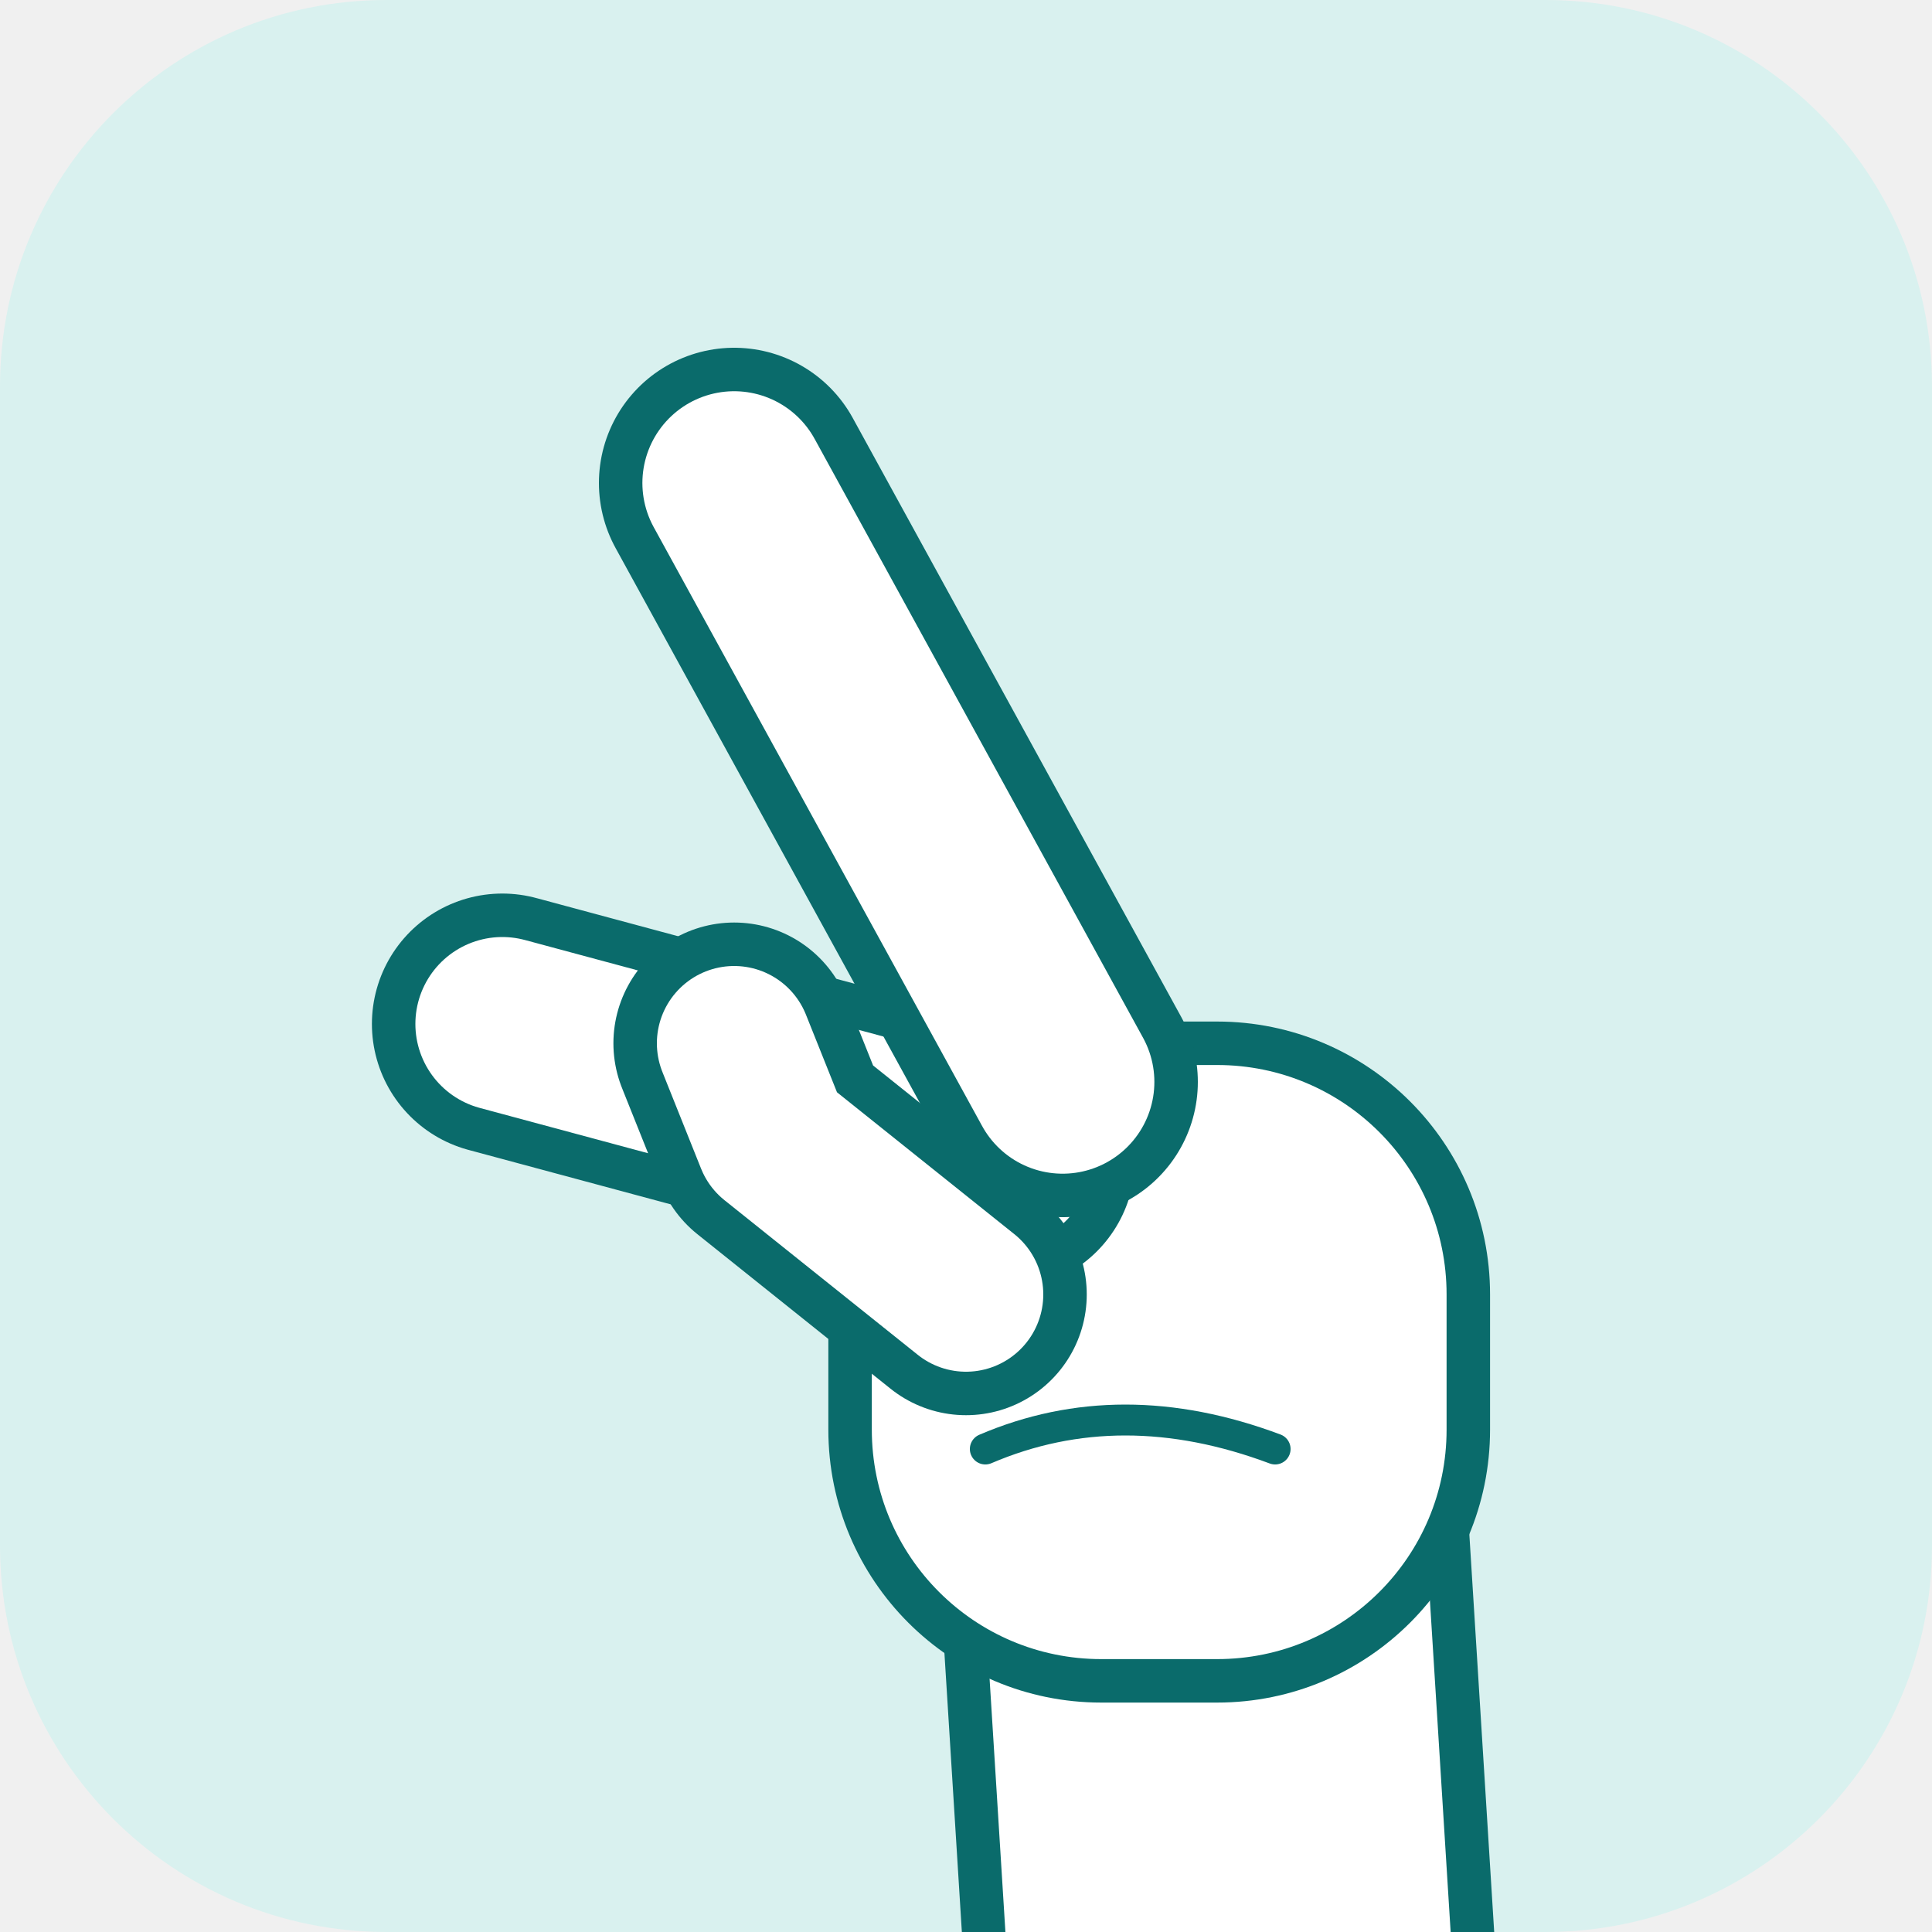
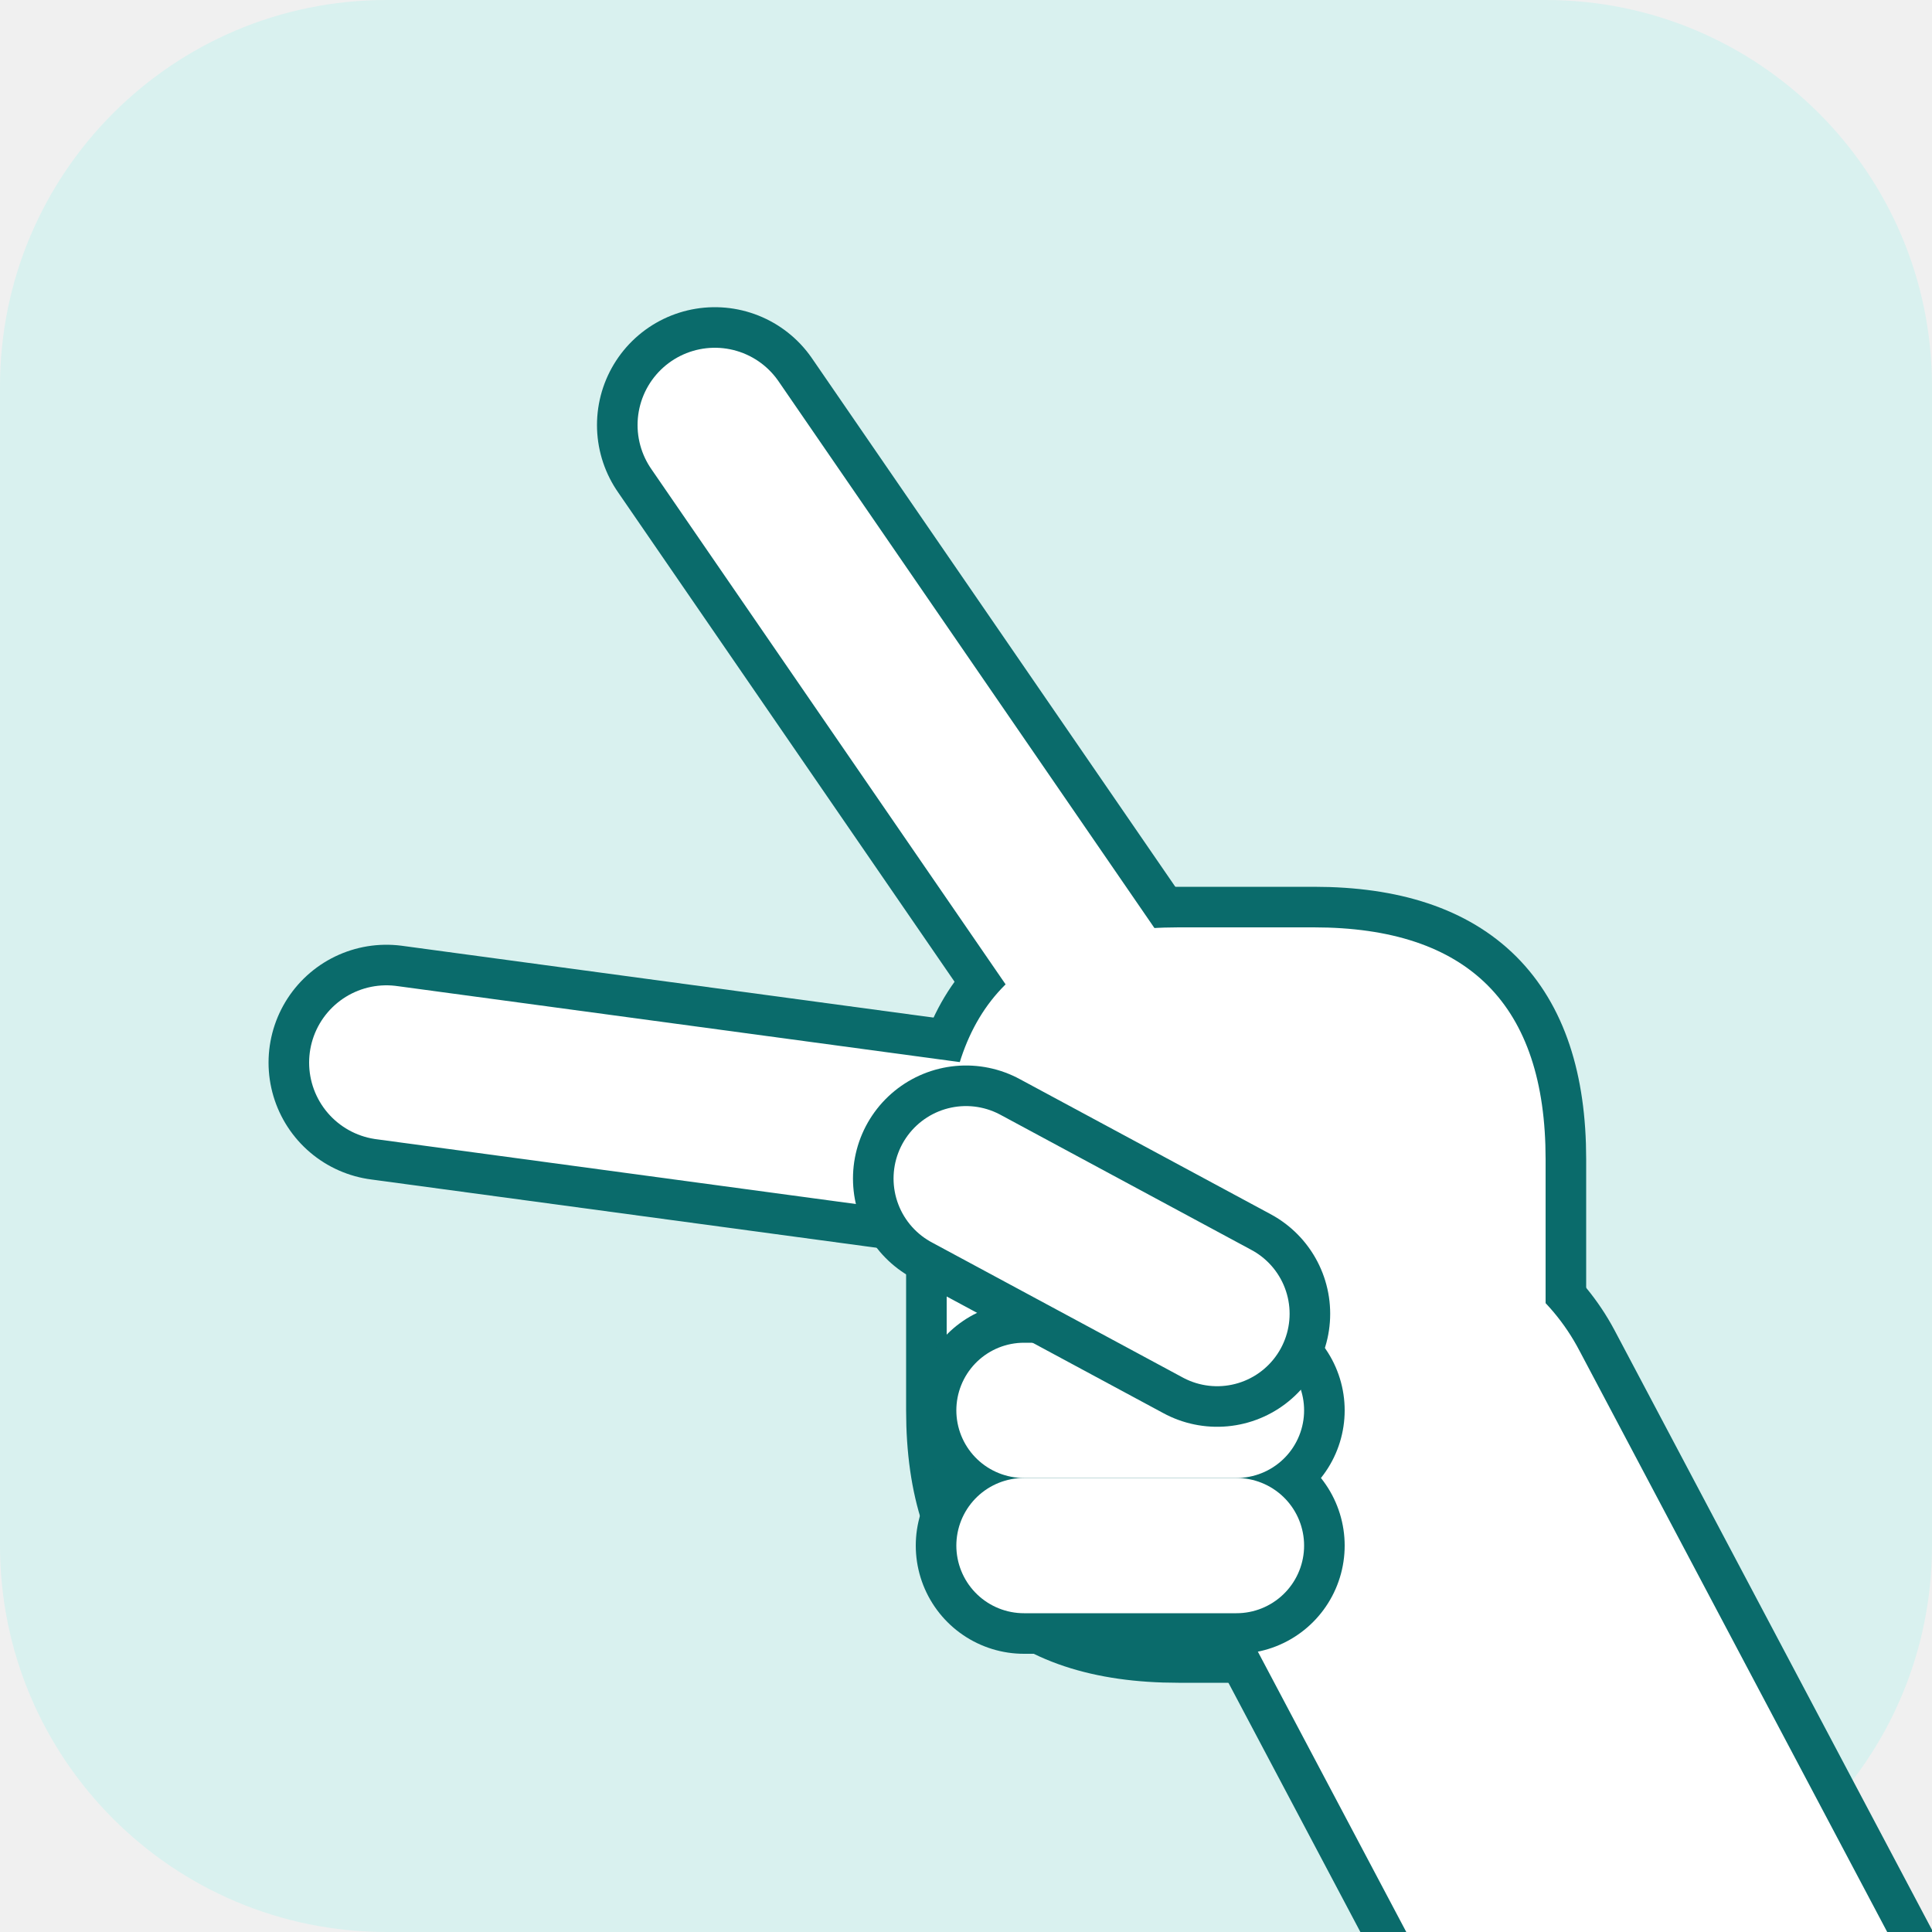
<svg xmlns="http://www.w3.org/2000/svg" viewBox="0 0 200 200" role="img" aria-label="Seña de la letra P en LSM">
  <rect width="200" height="200" rx="40" fill="#D9F1EF" />
-   <path d="M128.0 214.0 L124.0 150.0" fill="none" stroke="#0A6B6B" stroke-width="55.0" stroke-linecap="round" stroke-linejoin="round" />
-   <path d="M128.0 214.0 L124.0 150.0" fill="none" stroke="#FFFFFF" stroke-width="46.0" stroke-linecap="round" stroke-linejoin="round" />
-   <rect x="88" y="108" width="64" height="66" rx="26" fill="#FFFFFF" stroke="#0A6B6B" stroke-width="4.5" />
-   <path d="M102 150 Q116 144 132 150" fill="none" stroke="#0A6B6B" stroke-width="3.2" stroke-linecap="round" stroke-linejoin="round" />
-   <path d="M104.0 120.0 L52.0 106.0" fill="none" stroke="#0A6B6B" stroke-width="27.0" stroke-linecap="round" stroke-linejoin="round" />
-   <path d="M104.0 120.0 L52.0 106.0" fill="none" stroke="#FFFFFF" stroke-width="18.0" stroke-linecap="round" stroke-linejoin="round" />
-   <path d="M110.0 112.0 L76.0 50.0" fill="none" stroke="#0A6B6B" stroke-width="28.0" stroke-linecap="round" stroke-linejoin="round" />
-   <path d="M110.0 112.0 L76.0 50.0" fill="none" stroke="#FFFFFF" stroke-width="19.0" stroke-linecap="round" stroke-linejoin="round" />
-   <path d="M100.0 134.0 L80.0 118.0 L76.0 108.0" fill="none" stroke="#0A6B6B" stroke-width="25.0" stroke-linecap="round" stroke-linejoin="round" />
-   <path d="M100.0 134.0 L80.0 118.0 L76.0 108.0" fill="none" stroke="#FFFFFF" stroke-width="16.0" stroke-linecap="round" stroke-linejoin="round" />
+   <path d="M144.0 150.0 L180.0 218.0" fill="none" stroke="#0A6B6B" stroke-width="52.4" stroke-linecap="round" stroke-linejoin="round" />
+   <path d="M98 120 Q98 96 122 96 L136 96 Q160 96 160 120 L160 146 Q160 170 136 170 L122 170 Q98 170 98 146 Z" fill="#0A6B6B" stroke="#0A6B6B" stroke-width="8.4" stroke-linejoin="round" />
+   <path d="M118.0 108.0 L74.0 44.0" fill="none" stroke="#0A6B6B" stroke-width="24.4" stroke-linecap="round" stroke-linejoin="round" />
+   <path d="M114.0 120.0 L40.0 110.0" fill="none" stroke="#0A6B6B" stroke-width="24.4" stroke-linecap="round" stroke-linejoin="round" />
+   <path d="M144.0 150.0 L180.0 218.0" fill="none" stroke="#FFFFFF" stroke-width="44.0" stroke-linecap="round" stroke-linejoin="round" />
+   <path d="M98 120 Q98 96 122 96 L136 96 Q160 96 160 120 L160 146 Q160 170 136 170 L122 170 Q98 170 98 146 Z" fill="#FFFFFF" />
+   <path d="M118.0 108.0 L74.0 44.0" fill="none" stroke="#FFFFFF" stroke-width="16.0" stroke-linecap="round" stroke-linejoin="round" />
+   <path d="M114.0 120.0 L40.0 110.0" fill="none" stroke="#FFFFFF" stroke-width="16.0" stroke-linecap="round" stroke-linejoin="round" />
+   <path d="M106.0 146.0 L128.0 146.0" fill="none" stroke="#0A6B6B" stroke-width="22.4" stroke-linecap="round" stroke-linejoin="round" />
+   <path d="M106.0 160.0 L128.0 160.0" fill="none" stroke="#0A6B6B" stroke-width="22.4" stroke-linecap="round" stroke-linejoin="round" />
+   <path d="M106.0 146.0 L128.0 146.0" fill="none" stroke="#FFFFFF" stroke-width="14.0" stroke-linecap="round" stroke-linejoin="round" />
+   <path d="M106.0 160.0 L128.0 160.0" fill="none" stroke="#FFFFFF" stroke-width="14.0" stroke-linecap="round" stroke-linejoin="round" />
+   <path d="M126.0 136.0 L100.0 122.0" fill="none" stroke="#0A6B6B" stroke-width="23.4" stroke-linecap="round" stroke-linejoin="round" />
+   <path d="M126.0 136.0 L100.0 122.0" fill="none" stroke="#FFFFFF" stroke-width="15.0" stroke-linecap="round" stroke-linejoin="round" />
</svg>
